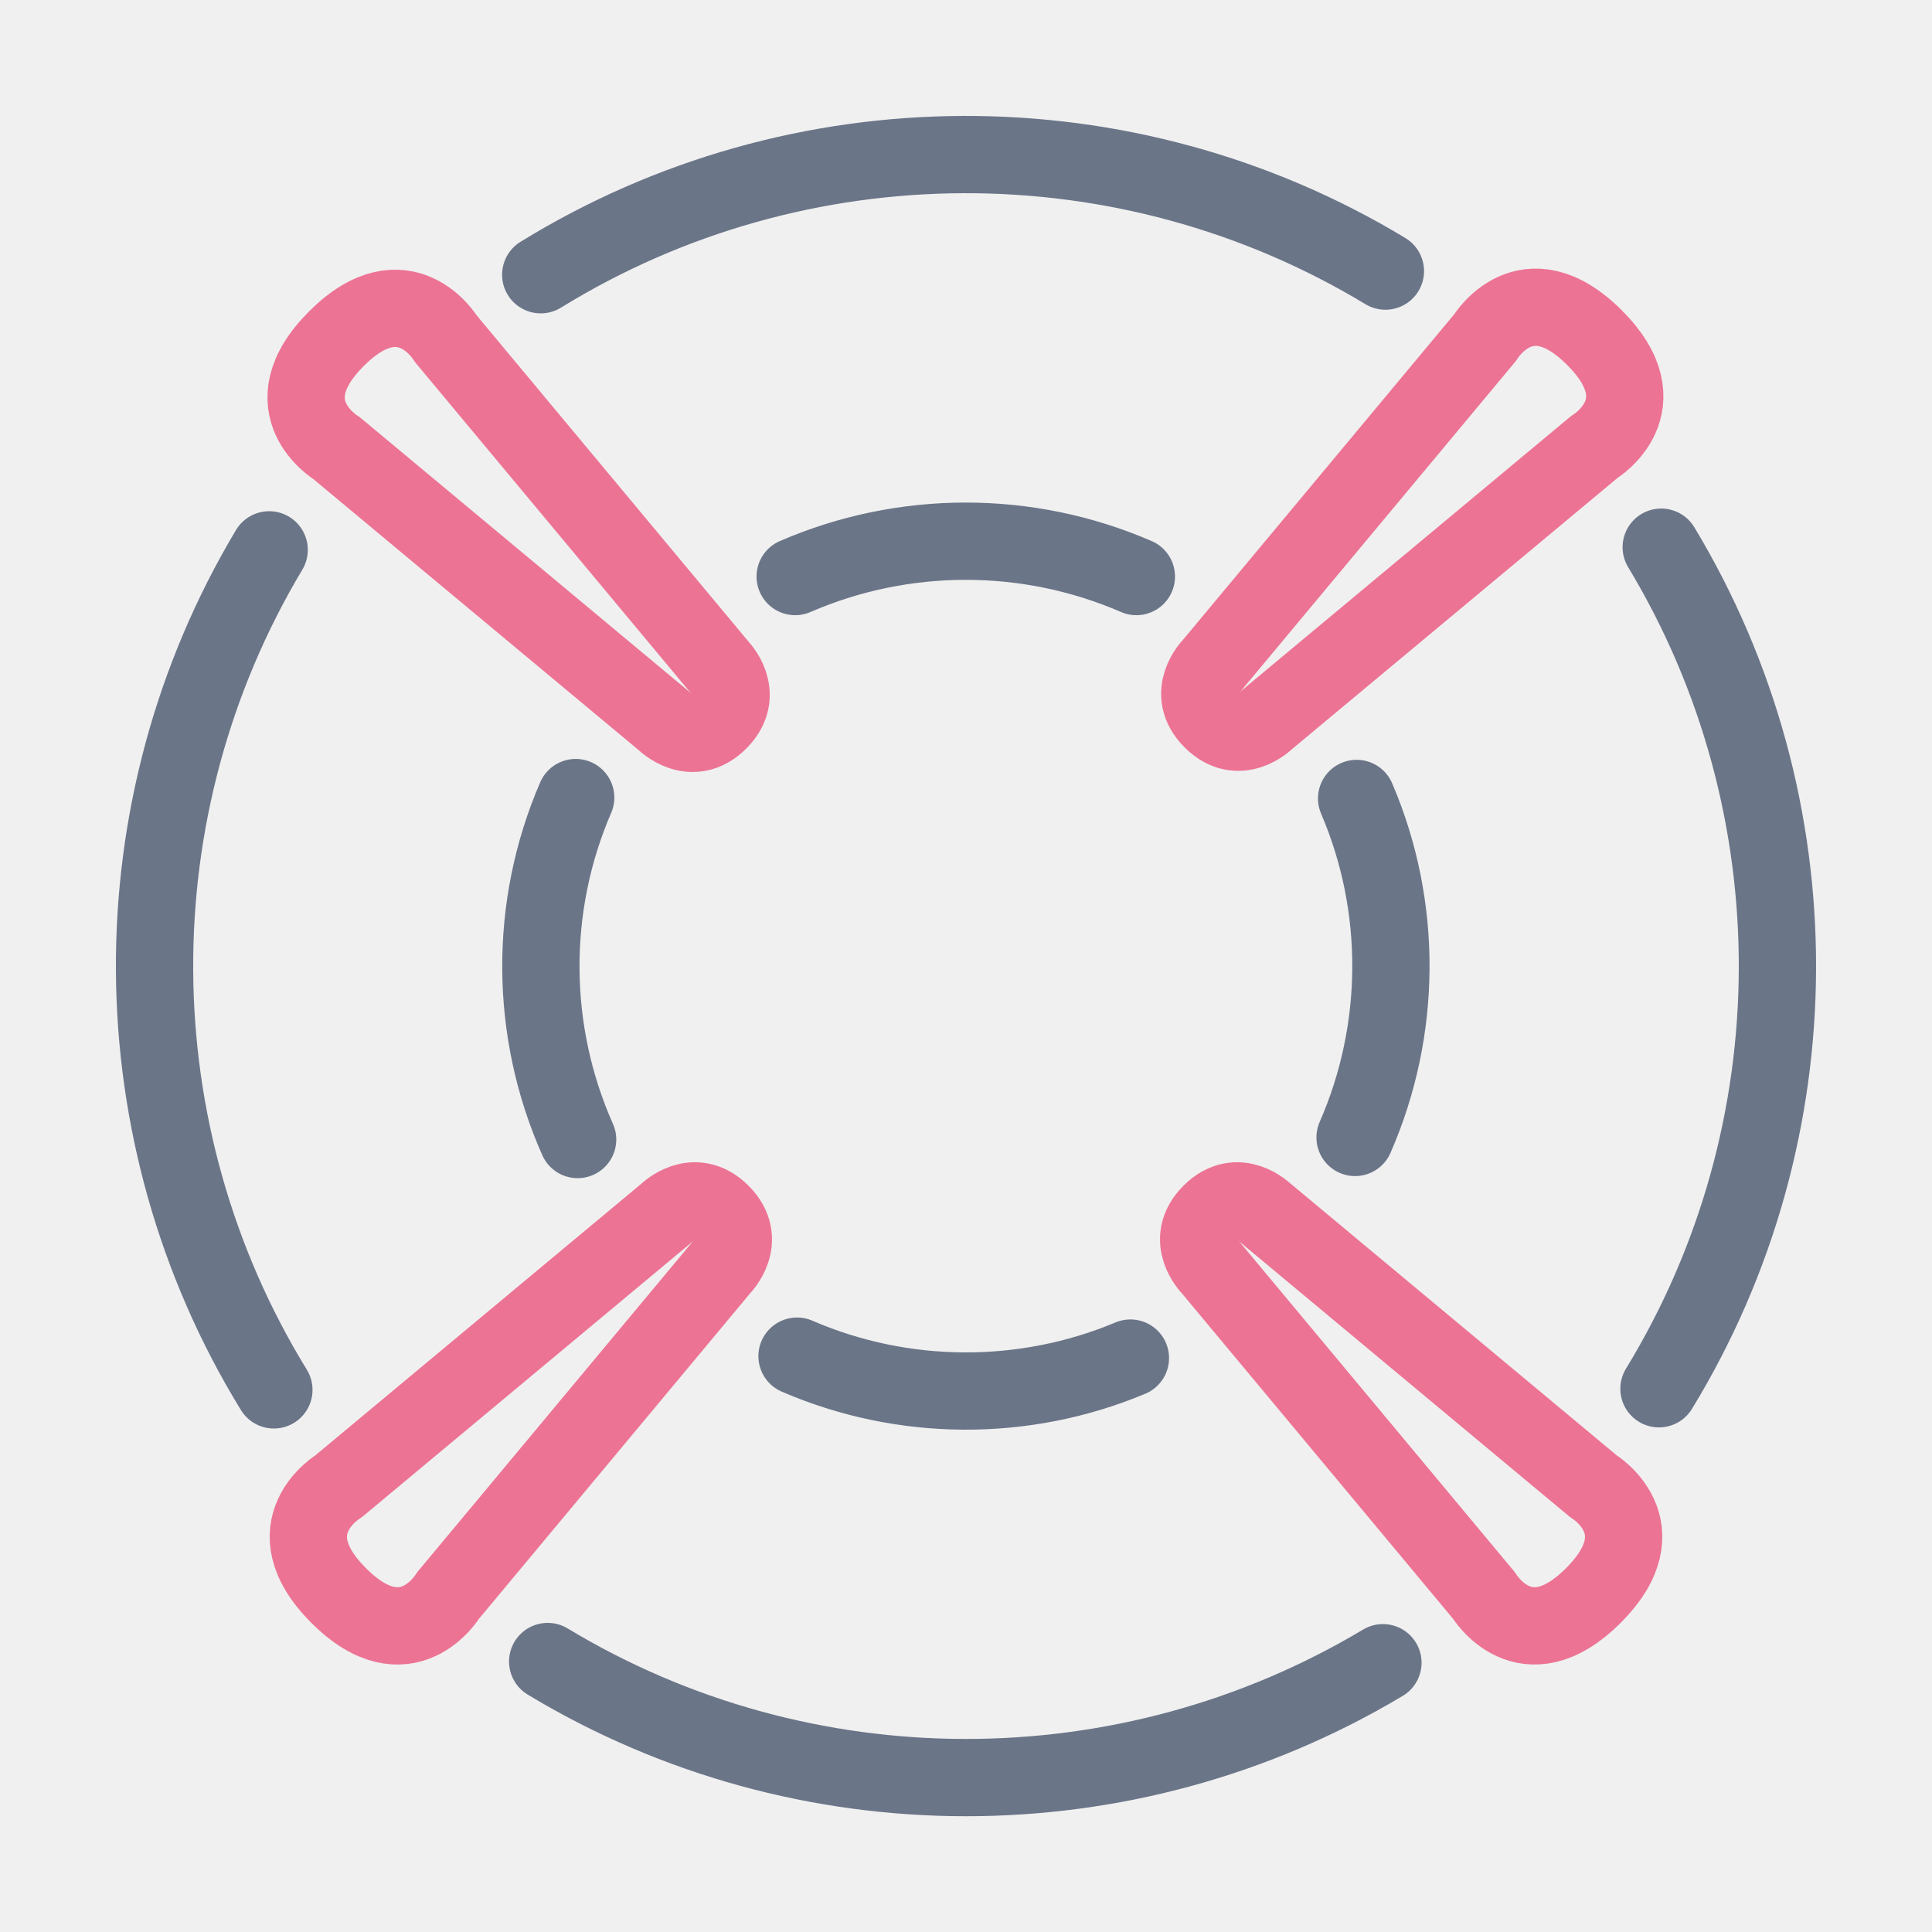
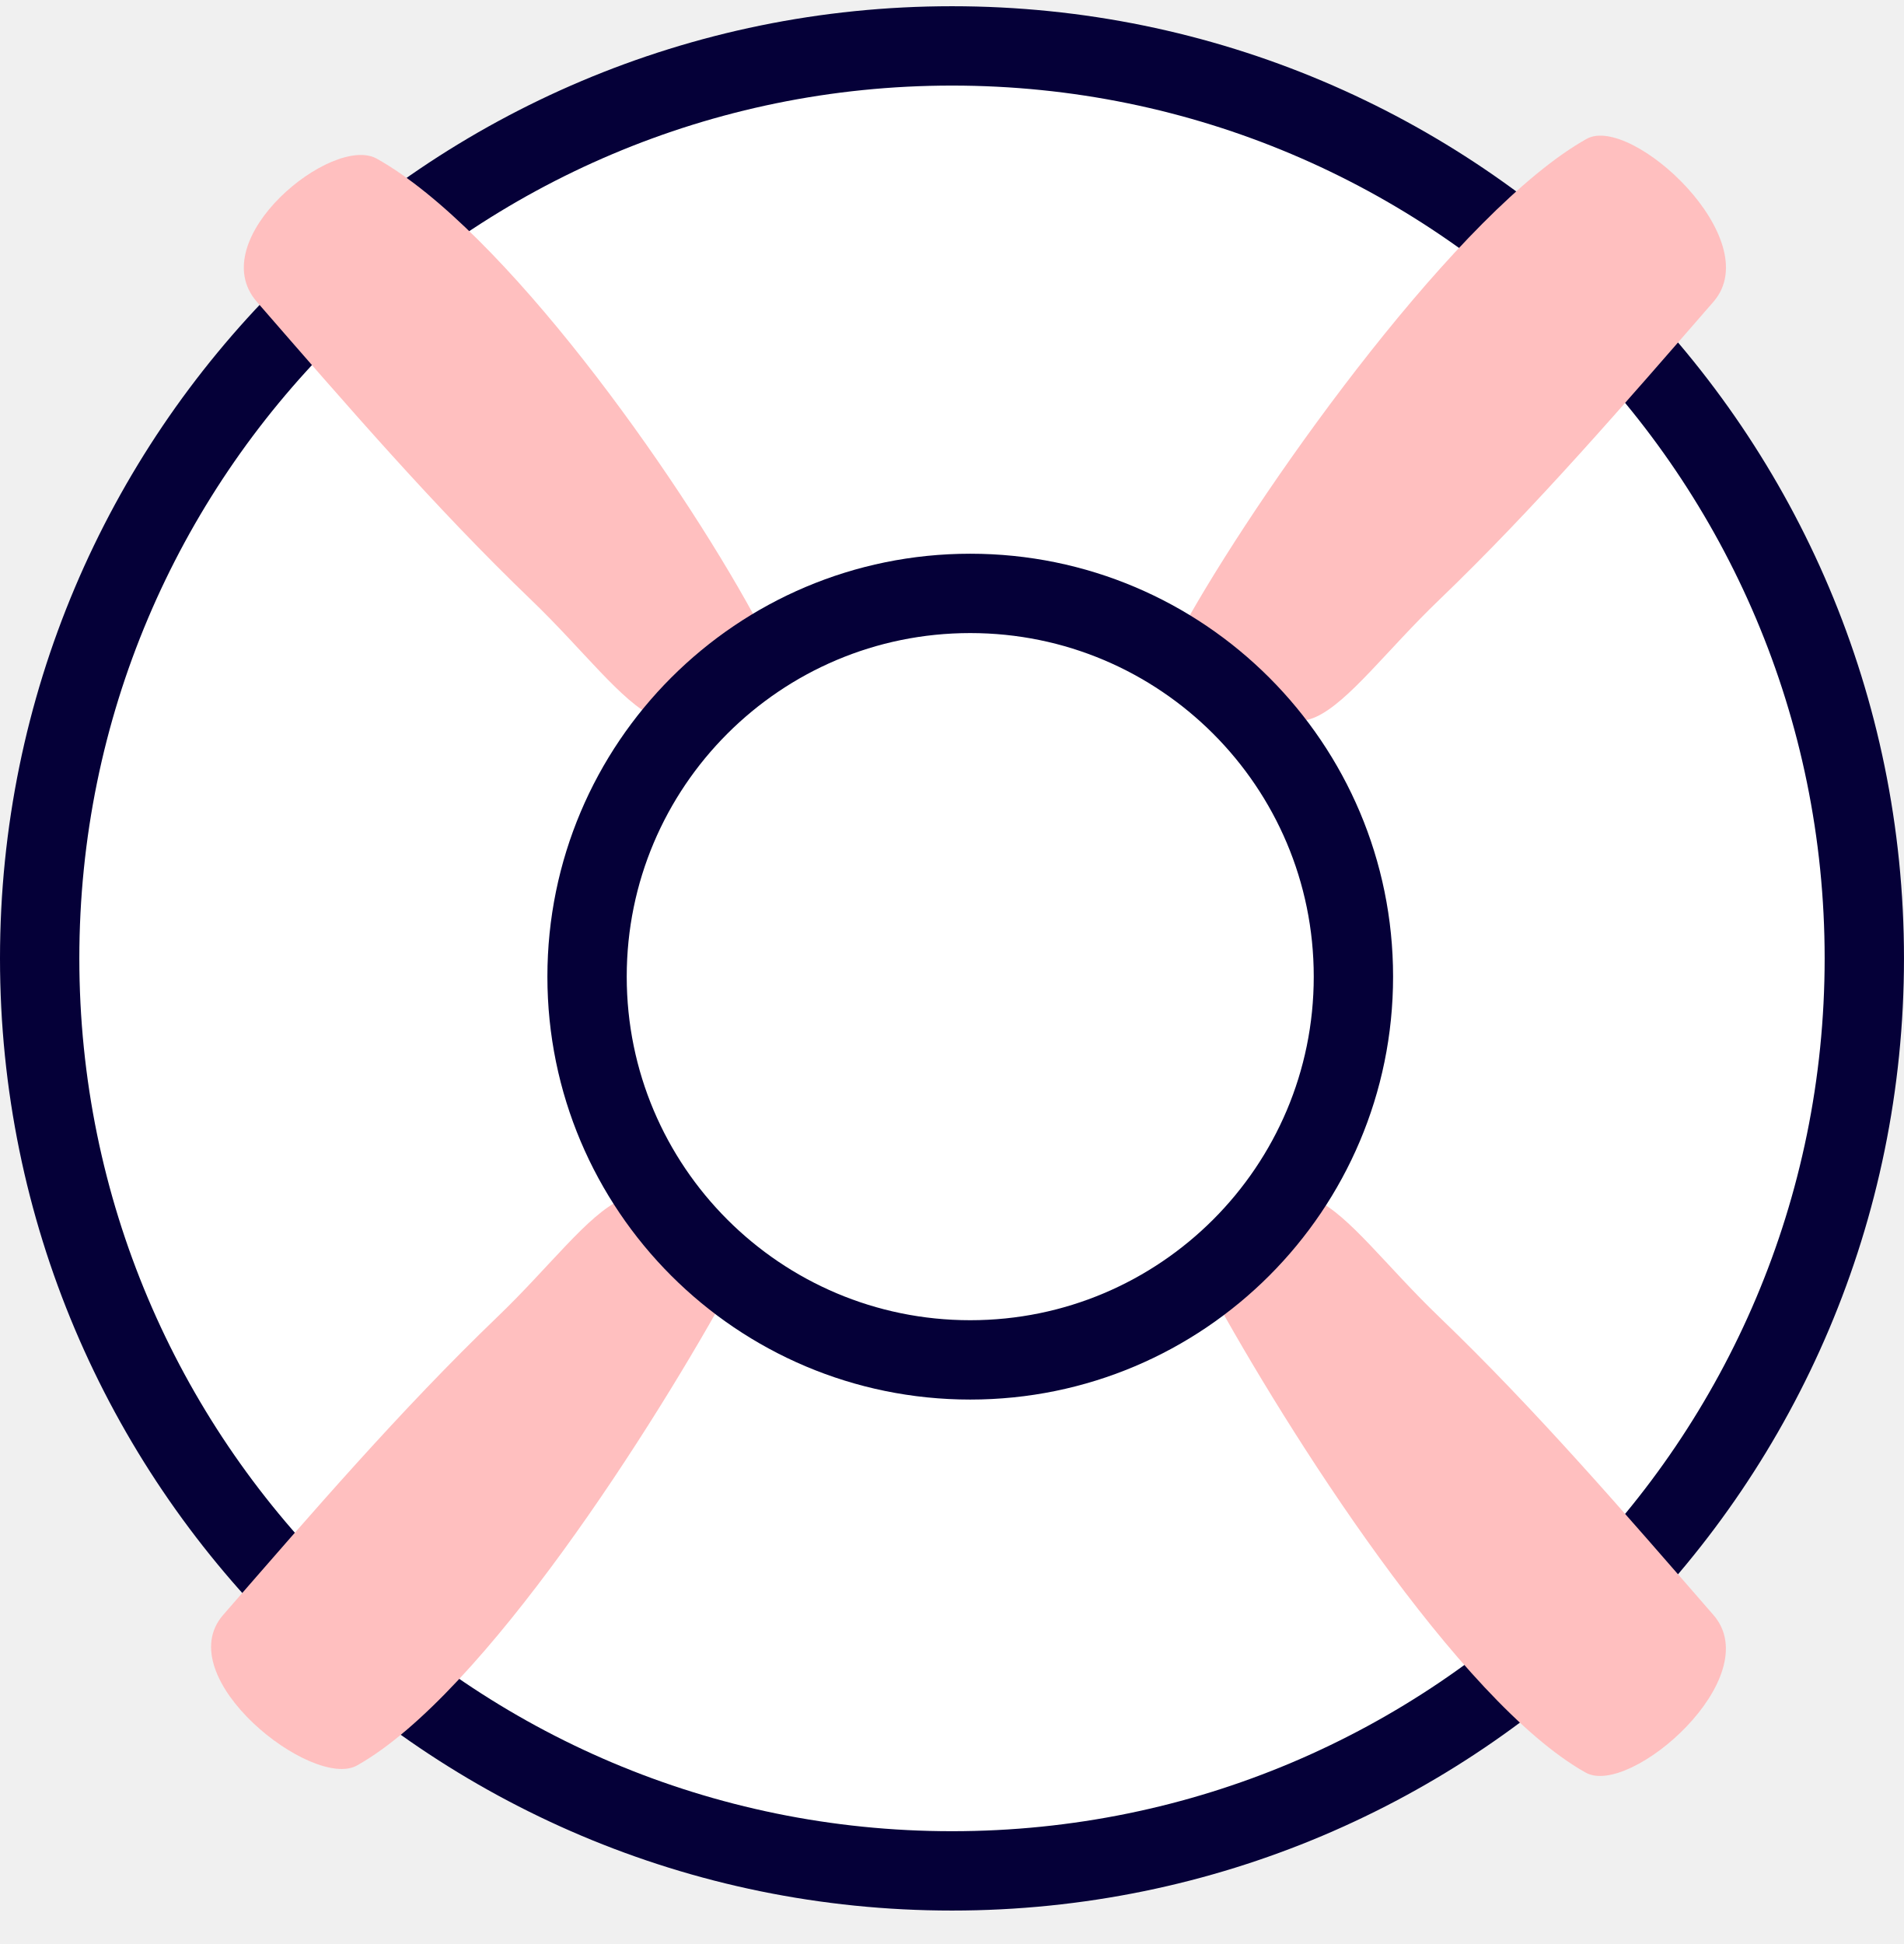
- <svg xmlns="http://www.w3.org/2000/svg" width="50" height="50" viewBox="0 0 50 50">
-   <g fill="none" fill-rule="evenodd" stroke-linecap="round">
-     <g stroke-width="2">
-       <g>
-         <path stroke="#6B7588" d="M7.088 35.97c-4.076-6.64-4.118-15.06-.122-21.74m7.028-7.12c6.676-4.115 15.156-4.146 21.86-.094m7.138 7.145c4.03 6.68 4.01 15.12-.058 21.78m-7.144 7.09C29.157 47 20.8 47 14.174 43m6.453-7.903c2.744 1.187 5.873 1.204 8.628.05m5.814-5.71c1.22-2.786 1.24-5.977.04-8.773m-5.7-5.743c-2.81-1.22-6.02-1.22-8.83 0m-5.68 5.72c-1.22 2.82-1.2 6.04.05 8.85" />
-         <path stroke="#EC7394" d="M31.364 17.222l7.07-8.485s1.062-1.768 2.83 0c1.767 1.767 0 2.828 0 2.828l-8.486 7.07s-.707.708-1.414 0c-.707-.706 0-1.413 0-1.413zm1.386 14.17l8.485 7.07s1.767 1.063 0 2.83c-1.768 1.768-2.83 0-2.83 0l-7.07-8.485s-.707-.707 0-1.414 1.414 0 1.414 0zM18.607 17.25l-7.07-8.485s-1.062-1.767-2.83 0c-1.767 1.768 0 2.83 0 2.83l8.486 7.07s.707.707 1.414 0 0-1.414 0-1.414zM17.25 31.393l-8.485 7.07s-1.767 1.062 0 2.83c1.768 1.767 2.83 0 2.83 0l7.07-8.486s.707-.707 0-1.414-1.414 0-1.414 0z" stroke-linejoin="round" />
+ <svg xmlns="http://www.w3.org/2000/svg" width="48" height="49" viewBox="0 0 48 49">
+   <g fill="none" fill-rule="evenodd">
+     <path d="M-1-1h50v50H-1z" />
+     <g transform="translate(1 1.157)">
+       <circle cx="23" cy="23" r="23" fill="#FFF" stroke="#050038" stroke-width="2" />
+       <g fill="#FFBFBF">
+         <path d="M5.475 6.45c2.244 2.578 4.467 5.162 6.925 7.523 1.307 1.256 2.273 2.566 3.096 2.94 1.442.652 2.967-1.722 2.504-2.57-1.96-3.588-6.307-9.71-9.5-11.5C7.38 2.216 4.109 4.88 5.475 6.45zM4.625 39.55c2.244-2.578 4.467-5.162 6.924-7.523 1.308-1.256 2.273-2.566 3.097-2.94 1.441-.652 3.294 1.227 2.83 2.075-1.96 3.589-6.283 10.392-9.476 12.181-1.12.627-4.741-2.222-3.375-3.793zM42.196 6.45c-2.244 2.578-4.466 5.162-6.924 7.523-1.308 1.256-2.273 2.566-3.097 2.94-1.441.652-3.654-1.731-3.175-2.57 2-3.5 6.807-10.21 10-12 1.12-.627 4.563 2.536 3.196 4.107zM42.196 39.55c-2.244-2.578-4.466-5.162-6.924-7.523-1.308-1.256-2.273-2.566-3.097-2.94-1.441-.652-3.138 1.408-2.675 2.256 1.96 3.589 6.283 10.392 9.476 12.18 1.12.628 4.587-2.402 3.22-3.973z" />
      </g>
+       <circle cx="23.46" cy="23.46" r="9.66" fill="#FFF" stroke="#050038" stroke-width="2" />
    </g>
  </g>
</svg>
